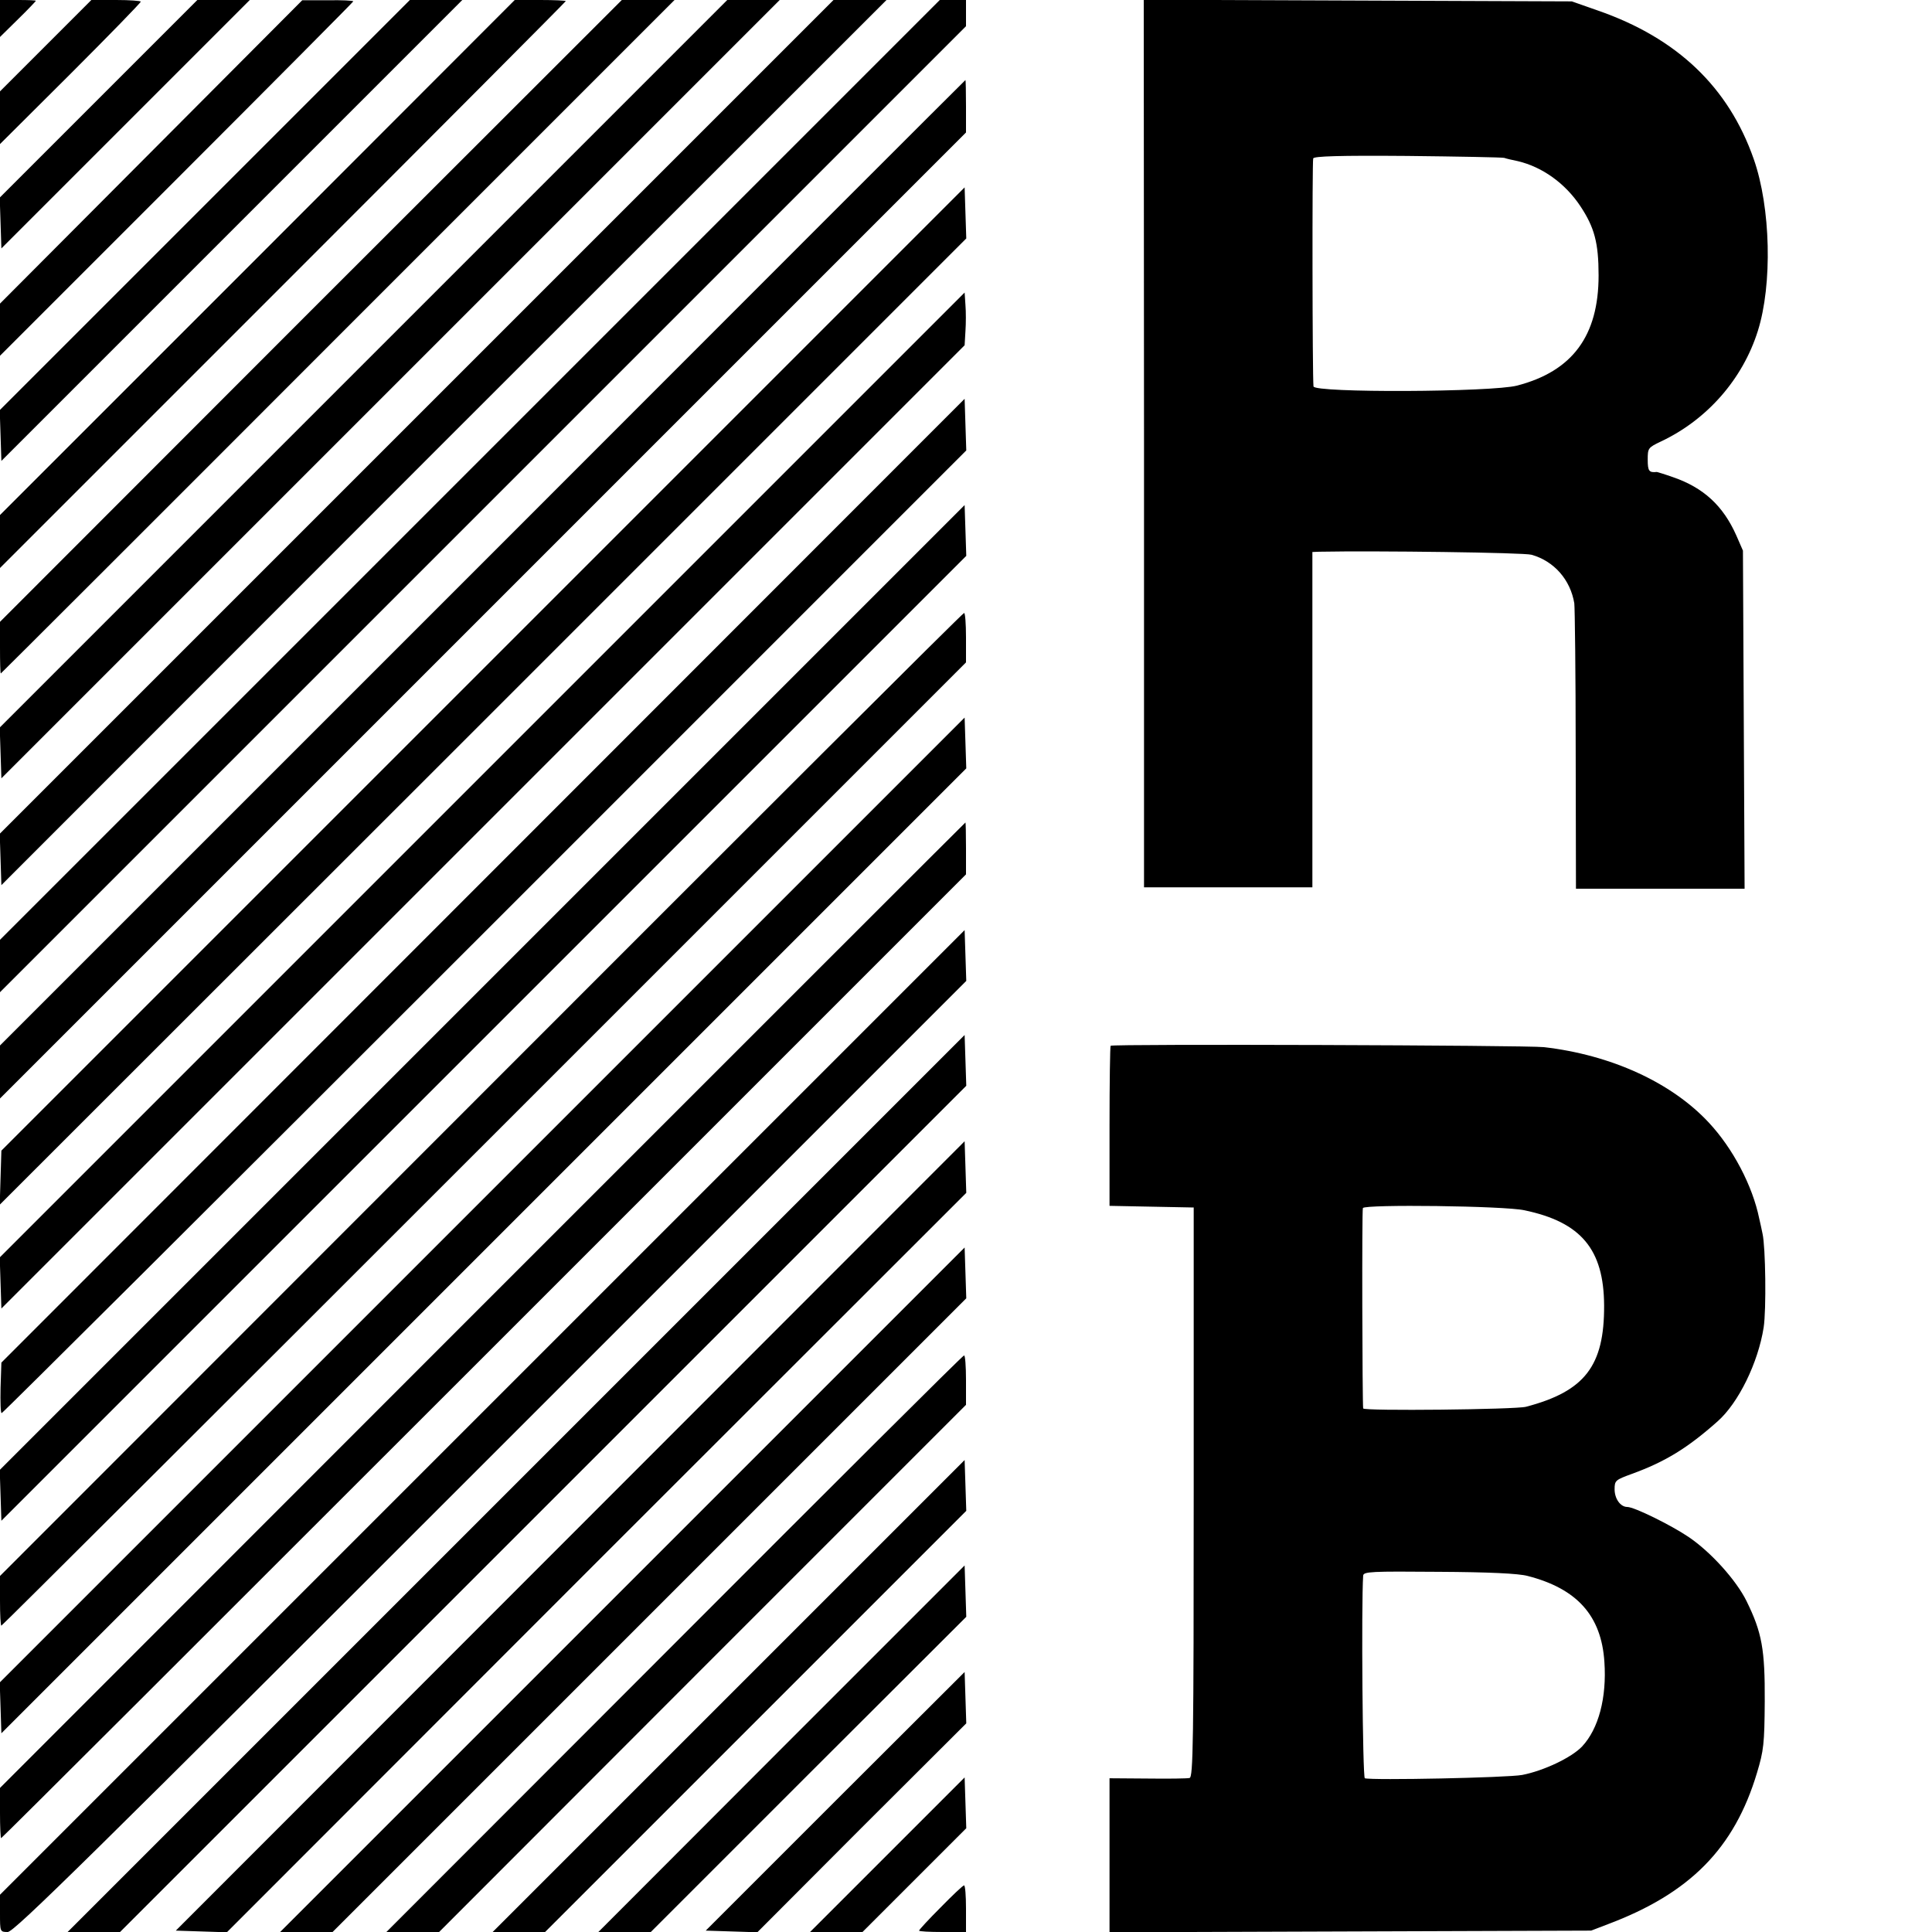
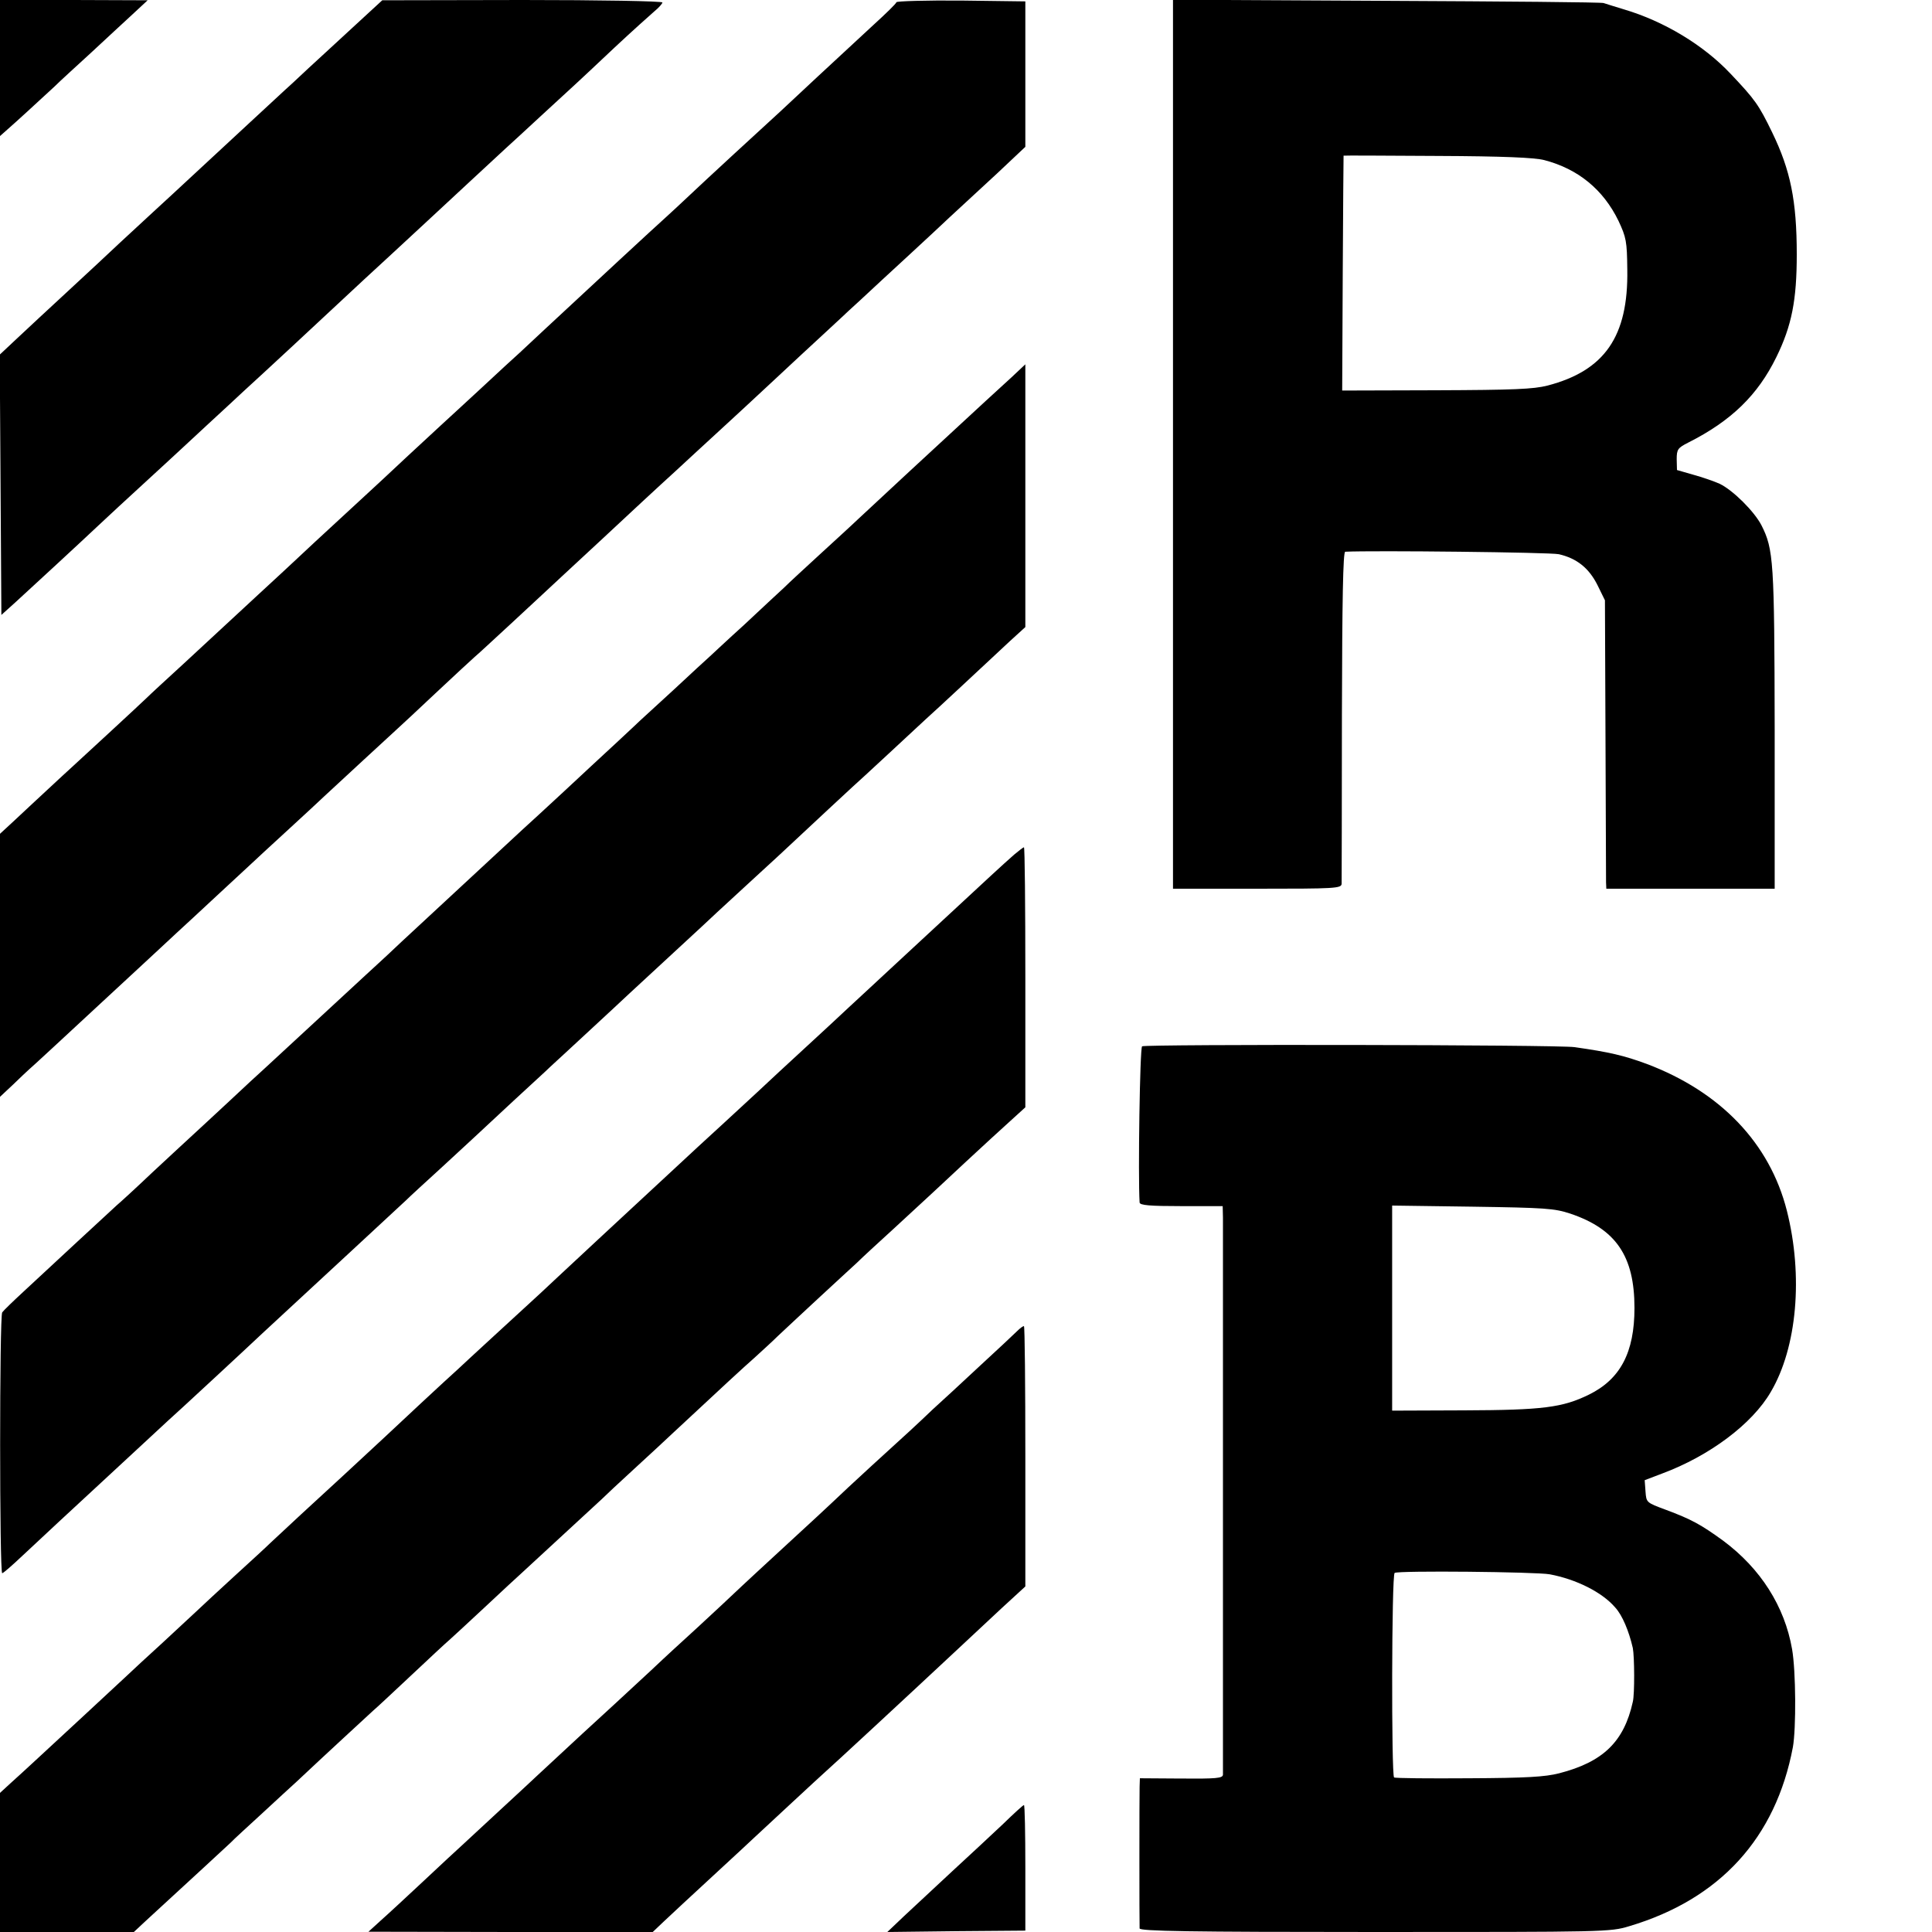
<svg xmlns="http://www.w3.org/2000/svg" version="1" width="933.333" height="933.333" viewBox="0 0 700 700">
-   <path d="M0 6.7v6.7L6.5 7C10.1 3.5 13 .4 13 .3c0-.2-2.9-.3-6.5-.3H0v6.7zM16.6 16.5L0 33.1v19.1l25.5-25.4C39.5 12.8 51 1 51 .6c0-.3-4-.6-8.9-.6h-9L16.6 16.5zM35.7 35.8L-.1 71.6l.3 9.2.3 9.2 45-45 45-45h-19L35.7 35.8zM54.8 55L0 110v18.9l64-64C99.2 29.7 128 .7 128 .5c0-.3-4.2-.5-9.2-.4h-9.3L54.8 55zM74.2 74.3L-.1 148.6l.3 9.2.3 9.2L84 83.5 167.5 0h-19L74.2 74.3zM93.3 93.3L0 186.6v19.2l102.5-102.5C158.9 46.9 205 .6 205 .4c0-.2-4.2-.4-9.2-.4h-9.3L93.3 93.3zM112.6 112.6L0 225.3v9.3c0 5.2.1 9.4.3 9.4.1 0 55.1-54.9 122.1-122l122-122h-19.1L112.6 112.6zM131.7 131.8L-.1 263.6l.3 9.2.3 9.2 141-141 141-141h-19L131.7 131.8zM151 151L-.1 302.1l.3 9.3.3 9.3 160.3-160.4L321.2 0H302L151 151zM170.2 170.3L0 340.5v19l175-175 175-175V0h-9.5L170.2 170.3zM414.5 160.7v160.8h61V200l2.5-.1c20.4-.4 74.3.3 76.9 1.1 8.2 2.3 14.1 9.1 15.5 17.6.2 1.6.5 25.5.5 53.1l.1 50.3h61.1l-.3-61.3-.3-61.2-2.4-5.5c-4.8-10.8-11.9-17.3-22.9-21.1-3.1-1.1-5.8-1.9-5.9-1.9-2.8.3-3.3-.3-3.3-4.4 0-4.2.1-4.4 4.7-6.6 16.8-7.9 29.7-22.6 35.2-40.1 5.3-16.8 4.7-44.7-1.5-62.3-9.1-26-27.7-43.8-56.5-53.8L569.5.5 492 .2l-77.6-.3.1 160.8zM545 57.2c.8.3 3.1.8 5 1.2 8.8 2.1 17.1 8 22.6 16.3 5.1 7.7 6.6 13.3 6.6 25.1 0 21.9-9.5 34.7-29.5 39.9-9.1 2.4-73.6 2.7-73.8.3-.4-3.9-.5-81.6-.1-82.6.2-.8 9.6-1.1 34-.9 18.5.2 34.4.5 35.2.7zM174.8 204L0 378.8V398l175-175L350 48v-9.5c0-5.2-.1-9.5-.2-9.5-.2.1-78.9 78.8-175 175zM175 242.4L.5 416.9l-.3 9.8-.3 9.8 175.1-175L350.1 86.4l-.3-9.2-.3-9.3L175 242.4zM174.7 280.8L-.1 455.6l.3 9.3.3 9.2L175 299.6l174.5-174.5.3-5.1c.2-2.8.2-7.1 0-9.5l-.3-4.5-174.8 174.8zM175 319.1L.5 493.7l-.3 9.1c-.1 5.1 0 9.2.4 9.2s79.2-78.5 175.1-174.4l174.4-174.4-.3-9.3-.3-9.4L175 319.1zM174.7 357.8L-.1 532.6l.3 9.2.3 9.2 174.8-174.8 174.8-174.8-.3-9.2-.3-9.2-174.8 174.8zM174.3 396.6L0 571v9c0 5 .2 9 .5 9s79-78.5 175-174.5L350 240v-9c0-5-.3-9-.7-8.9-.5 0-79.2 78.6-175 174.5zM174.7 434.8L-.1 609.6l.3 9.2.3 9.2 174.8-174.8 174.8-174.8-.3-9.2-.3-9.2-174.8 174.8zM174.8 472.9L0 647.8v9.1c0 5 .2 9.1.4 9.1.3 0 79-78.6 175-174.6L350 316.8v-9.4c0-5.2-.1-9.4-.2-9.4-.2.1-78.9 78.8-175 174.9zM174.8 511.7L0 686.5v6.8c0 6.6 0 6.7 2.8 6.7 2.3 0 29.4-26.7 175-172.3l172.3-172.3-.3-9.2-.3-9.2-174.7 174.7zM187 537.5L24.5 700h19l153.3-153.3 153.3-153.3-.3-9.2-.3-9.2L187 537.5zM402.4 378.9c-.2.2-.4 13.4-.4 29.2v28.8l15.2.3 15.3.3v103.2c0 91-.2 103.2-1.5 103.5-.8.2-7.7.3-15.2.2l-13.8-.1v55.8l87.3-.3 87.2-.3 6-2.3c29.8-11.2 45.9-27.5 54.1-54.9 2.4-8 2.7-10.4 2.8-25.8.1-18.9-1-25-6.6-36.4-3.7-7.5-12.9-17.8-21.1-23.3-6.4-4.3-19.6-10.8-22.1-10.8s-4.6-3-4.6-6.4c0-3.2.3-3.4 6.3-5.6 12.1-4.4 20.2-9.4 31-19 7.6-6.7 14.7-21.3 16.7-34 1-6.4.7-29.2-.4-34-.3-1.4-.8-3.9-1.2-5.5-2.4-11.8-9.5-25.4-18.3-34.8-13.5-14.5-35.4-24.5-59.7-27.3-6.3-.7-156.3-1.2-157-.5zm149.9 59.6c20.6 4.3 28.8 14.2 28.9 34.5.1 21.9-7 31.1-28.3 36.7-3.7 1-58.9 1.6-59 .6-.3-2.3-.5-71.9-.1-72.6.7-1.4 51.2-.8 58.5.8zm1.2 132.5c17.9 4.6 26.7 14.4 27.8 31.1.9 13-2.1 24.3-8.1 30.7-3.8 4-13.9 8.8-21.7 10.3-5.3 1-54.4 2-57 1.2-.8-.3-1.3-63-.6-73.4.1-1.5 2.9-1.6 27.4-1.4 18.1.1 28.9.6 32.2 1.5zM206.6 556.5l-142.9 143 9.2.3 9.3.3 133.9-134 134-133.9-.3-9.4-.3-9.3-142.9 143zM225.5 576l-124 124h19l114.8-114.8 114.8-114.8-.3-9.2-.3-9.2-124 124zM244.3 595.6L140 700h19.1l95.4-95.5L350 509v-9c0-4.9-.3-9-.7-8.9-.5 0-47.7 47.1-105 104.5zM264 614.5L178.5 700h19l76.3-76.3 76.3-76.3-.3-9.2-.3-9.2-85.5 85.5zM283.1 633.6L216.8 700h19l57.1-57.1 57.2-57.1-.3-9.3-.3-9.3-66.4 66.4zM302.6 652.6l-46.9 46.9 9.4.3 9.3.3 37.8-37.9 37.9-37.8-.3-9.3-.3-9.3-46.9 46.8zM321.5 672l-28 28h19l18.8-18.8 18.8-18.8-.3-9.2-.3-9.2-28 28zM340.8 691.1c-4.3 4.3-7.8 8.1-7.8 8.4 0 .3 3.8.5 8.5.5h8.5v-8.5c0-4.7-.3-8.4-.7-8.4-.5.1-4.3 3.7-8.5 8z" />
+   <path d="M0 24.7v24.6l2.7-2.4c3-2.6 10.5-9.5 17-15.5 2.2-2.2 8.3-7.7 13.4-12.4 5-4.7 11.7-10.8 14.8-13.7L53.5.1 26.8 0H0v24.7zM133.5 4.7c-2.7 2.5-9 8.3-14 12.9-4.9 4.5-11.1 10.2-13.6 12.6-2.6 2.3-9.5 8.8-15.5 14.3C84.5 50 76.5 57.4 72.6 61c-10.2 9.5-11.9 11-17.2 15.9-2.7 2.5-8 7.4-11.9 11-3.8 3.6-12.4 11.6-18.9 17.6-6.6 6.1-14.8 13.7-18.3 17l-6.4 6 .3 47.2.3 47.1 5-4.5c5.6-5.1 25.4-23.4 29.5-27.3 2.2-2.1 10.2-9.5 26-24 1.5-1.4 7.6-7 13.6-12.6 6-5.5 12.1-11.2 13.5-12.5 6.5-5.9 27.5-25.4 36.9-34.2 3.1-2.9 10.3-9.6 16.1-14.9 5.8-5.4 11.9-11 13.5-12.5 6.1-5.7 26-24.1 28.9-26.8 1.7-1.5 7.3-6.7 12.5-11.5s10.9-10 12.5-11.5c1.7-1.6 8.1-7.5 14.3-13.4 6.2-5.8 12.7-11.6 14.3-13 1.6-1.3 2.9-2.8 2.9-3.2 0-.5-22.8-.9-50.7-.9l-50.8.1-5 4.6zM324.8.8c-.1.5-3.9 4.2-8.3 8.2-4.4 4.1-13.6 12.6-20.4 18.9-6.8 6.4-12.9 12-13.5 12.6-5.3 4.8-28.3 26-32.6 30.1-3 2.8-6.8 6.4-8.5 7.9-4.8 4.3-25.4 23.4-44 40.7-3.3 3.1-7.4 6.9-9.1 8.5-1.7 1.5-8 7.3-14 12.9-6 5.5-12.2 11.3-13.9 12.8-1.6 1.5-7.7 7.1-13.4 12.4-5.7 5.4-11.6 10.8-13.1 12.2-19.1 17.6-24.8 22.9-27 25-1.5 1.4-7.5 7-13.5 12.5-5.9 5.5-12 11.1-13.5 12.5-1.5 1.4-7.6 7-13.5 12.5-6 5.5-12.1 11.1-13.5 12.5-2.7 2.6-22.3 20.7-26.9 24.9-1.4 1.3-5.6 5.1-9.2 8.5-3.6 3.3-8.9 8.3-11.7 10.9L0 302.1V397.4l4.7-4.4c2.6-2.5 5.2-5 5.8-5.5 1-.8 13.5-12.4 25.9-23.9 1.7-1.6 7.8-7.2 13.5-12.5s12-11.1 14-13c5.5-5 24-22.3 27.1-25.1 1.5-1.4 7.3-6.8 13-12s11.8-10.9 13.5-12.5c6.4-5.9 23.1-21.4 26-24 1.7-1.5 8.4-7.8 14.9-13.9 6.5-6.1 12.7-11.8 13.6-12.6 1-.8 6.8-6.2 13.1-12 6.2-5.8 14.5-13.4 18.3-17 3.9-3.6 10.7-9.9 15.1-14 12.8-11.9 17.8-16.6 21-19.5 1.7-1.5 7.3-6.7 12.5-11.5s10.9-10 12.5-11.5c1.7-1.5 8.4-7.8 15-13.9 6.6-6.2 15.4-14.3 19.5-18.1 4.1-3.8 8-7.4 8.6-8 .6-.5 6-5.5 11.9-11 6-5.5 14.3-13.2 18.4-17 4.1-3.9 8.7-8.1 10.2-9.5 1.5-1.4 7.4-6.8 13.1-12.1l10.3-9.7V.5L348.3.2c-12.7-.1-23.3.2-23.5.6zM425 161v161h30.5c28.3 0 30.5-.1 30.6-1.8 0-.9.1-28.4.1-61 .1-41.8.4-59.2 1.2-59.3 10-.5 74.3.2 77.4.9 6.5 1.5 10.9 5 14 11.2l2.7 5.5.2 50c.1 27.5.2 51 .2 52.2l.1 2.3h61v-57.8c-.1-61-.4-65.2-4.8-73.9-2.6-5-10.2-12.6-15.1-15-2-.9-6.3-2.4-9.6-3.3l-5.9-1.7-.1-3.9c0-3.6.4-4.1 4.1-6 15.7-7.9 25.3-17.3 32-31 5.6-11.4 7.4-20.7 7.4-37.2 0-19.5-2.3-30.6-8.9-44.2-4.9-10.1-6.2-11.9-15.1-21.3-9.8-10.4-24.1-19-38.6-23.3-3.2-1-6.6-2-7.4-2.3-.8-.3-36.3-.6-78.7-.8L425-.1V161zM559.5 58c12.3 3.2 21.4 10.7 26.9 22 2.8 6 3.1 7.4 3.2 17.7.4 24.2-8.2 36.6-28.9 42-5.1 1.3-12.2 1.6-40.3 1.7l-34.1.1.2-42.5c.1-23.4.3-42.6.3-42.6.1-.1 15.4 0 34 .1 23.9.1 35.2.6 38.7 1.5zM366.5 136.7c-2.7 2.5-7 6.4-9.5 8.7-19 17.5-39.7 36.7-46 42.6-2.6 2.5-9 8.3-14.1 13-5.1 4.7-10.9 10-12.8 11.9-2 1.8-8.5 7.9-14.5 13.5-6.1 5.5-11.7 10.8-12.6 11.6-.9.8-6.8 6.2-13 12-6.3 5.8-11.7 10.7-12 11-.3.3-3.9 3.7-8 7.5-4.2 3.9-13 12-19.5 18.1-6.6 6.1-13.3 12.3-15 13.8-10.7 9.9-27.1 25.1-44 40.8-3.3 3.1-7.3 6.9-9 8.4-1.6 1.5-5.7 5.2-9 8.3-13.6 12.6-29.2 27-31.6 29.2-1.5 1.3-7.5 6.9-13.5 12.5s-12.1 11.2-13.5 12.5c-1.4 1.3-7.6 7-13.6 12.6-6 5.7-11.9 11.1-13 12-1.1 1-7.6 7-14.4 13.3-6.8 6.3-15.5 14.4-19.4 18-3.8 3.5-7.3 6.9-7.7 7.5-1 1.3-1 94.5 0 94.5.4 0 3.7-2.9 7.3-6.3 5.5-5.2 20.3-18.9 30.9-28.7 1.5-1.4 7.6-7 13.5-12.5s12.2-11.3 13.9-12.8c8.6-7.9 14.8-13.7 21.6-20 4.1-3.9 10-9.3 13-12.1 10-9.2 42.1-39 46-42.6 1.4-1.4 7.3-6.8 13-12 11.1-10.2 10.6-9.8 26.1-24.2 5.7-5.3 11.8-10.8 13.4-12.4 1.7-1.5 8.1-7.5 14.4-13.3 6.3-5.8 12.6-11.7 14.1-13.1 8.1-7.5 23.5-21.7 26.4-24.4 1.8-1.7 7.9-7.4 13.6-12.6 5.7-5.2 11.8-10.9 13.6-12.5 17-15.9 26-24.2 27.4-25.5.9-.8 6.6-6 12.5-11.5s12.2-11.3 13.9-12.9c3.4-3 21.5-19.9 30.5-28.3l5.6-5.1v-47.6V132s-2.2 2.1-5 4.7zM367.5 309.6c-1.6 1.4-5.5 4.9-8.5 7.7-6.5 6-14.1 13.1-29.9 27.7-6.2 5.8-13.1 12.1-15.2 14.1-2.1 1.9-8.4 7.8-14 13S288.5 382.6 287 384c-1.5 1.4-7.2 6.6-12.6 11.7-5.4 5-11.3 10.4-13 12-1.7 1.5-5.5 5.1-8.5 7.8-32.7 30.3-45.9 42.6-51.9 48.2-3 2.8-6.8 6.4-8.5 7.9-1.6 1.5-7.7 7.1-13.5 12.4-5.8 5.3-11.7 10.8-13.1 12.1-3.6 3.2-23.7 21.9-26.3 24.4-1.2 1.1-8 7.4-15.1 14C112.4 545.6 104.4 553 98 559c-1.4 1.4-7.3 6.8-13 12s-11.7 10.8-13.5 12.5c-1.7 1.6-7.4 6.9-12.6 11.7-5.3 4.8-11.1 10.2-13 12-1.9 1.8-8.8 8.2-15.4 14.3-6.5 6-14.4 13.3-17.4 16.1-3.1 2.9-7.3 6.7-9.4 8.6L0 649.6V700h48.5l4.5-4.2c17.2-15.8 28.8-26.5 30.6-28.2 1.1-1.2 6.3-5.9 11.4-10.6 5.1-4.7 10.7-9.9 12.5-11.5 10.4-9.8 26.1-24.2 27.7-25.7 1.1-.9 7.3-6.7 13.8-12.8 6.5-6.1 12.7-11.9 13.8-12.8 1-.9 7-6.4 13.2-12.2 6.2-5.8 11.8-11 12.4-11.5 19.7-18.2 28.4-26.2 29.7-27.4.9-.9 6.2-5.9 11.9-11.1 5.7-5.2 11.8-10.9 13.5-12.5 18.9-17.6 25.7-23.9 29.8-27.5 2.6-2.4 6.5-5.9 8.5-7.9 2.1-2 8.7-8.1 14.6-13.6 6-5.5 12.3-11.4 14.1-13 1.7-1.7 7.8-7.3 13.5-12.5 13.9-12.8 14.2-13.1 26.1-24.2 5.7-5.3 12.9-11.9 15.9-14.6l5.5-5v-47.1c0-25.9-.2-47.1-.5-47.1s-1.8 1.2-3.5 2.6zM413.8 379.1c-.8.5-1.5 47-.9 56.6.1 1 3.8 1.3 15.1 1.3h15l.1 4.2V643c-.1 1.3-2.4 1.5-15.1 1.4l-15-.1-.1 3.1c-.1 3.5-.1 49.4 0 51.3.1 1 17.8 1.3 85.2 1.3 83.6 0 85.3 0 92.2-2.1 32.9-9.8 53.1-32 59.3-64.9 1.2-6.8 1.1-27.5-.3-35.5-2.7-15.5-11.4-29.2-25-39.3-8-5.8-11.4-7.7-20.8-11.2-7-2.6-7-2.6-7.3-6.6l-.3-4.1 6.3-2.4c17.2-6.4 32.7-18 39.4-29.6 9.5-16.1 11.8-42 5.8-65.7-6.2-24.4-24-43-50.7-53.1-8.4-3.1-13.6-4.3-26.2-6.1-6.3-.9-155.3-1.1-156.7-.3zm155.1 60.6c16.6 5.6 23.3 15.4 23.3 34.2 0 16.1-5.1 25.8-16.5 31.4-9.6 4.7-16.7 5.6-45.3 5.7l-26 .1V436.8l29.1.4c26.3.4 29.6.6 35.4 2.5zm-7.4 130.7c9.6 1.8 19 6.5 23.7 12 2.6 2.8 5 8.6 6.4 14.7.6 3 .7 16.7 0 19.5-3.2 14.5-10.8 21.8-26.7 25.9-5.1 1.3-11.8 1.7-32.7 1.8-14.5.1-26.7 0-27.1-.3-1-.7-.9-73.4.2-74.1 1.2-.9 51.3-.4 56.2.5zM368.4 482.4c-1.1 1.1-7.2 6.8-13.5 12.6-6.2 5.8-13.8 12.8-16.9 15.6-6.6 6.3-8.7 8.2-22.1 20.4-5.7 5.2-12.2 11.3-14.5 13.5-2.3 2.2-8.4 7.8-13.5 12.5-13.3 12.3-14.3 13.1-26.6 24.7-6.2 5.8-12.1 11.2-13.1 12.1-1.1 1-6.6 6-12.3 11.4-5.7 5.3-11.7 10.8-13.4 12.4-2.8 2.5-18.6 17.1-27.5 25.4-5.4 5.1-23.8 22-27.4 25.4-1.7 1.5-8 7.4-14.1 13.1-6 5.6-13 12.1-15.5 14.3l-4.5 4.1 51.5.1h51.5l4-3.8c2.2-2.1 10.3-9.6 18-16.7 7.7-7.1 14.5-13.4 15.1-14 4.1-3.8 24-22.3 25.4-23.5 2.2-1.9 29.2-26.9 47.5-44 4.4-4.1 11.8-11 16.5-15.4l8.5-7.8v-47c0-25.8-.2-47.1-.5-47.3-.3-.1-1.4.7-2.6 1.9zM363.5 660.8c-3.9 3.7-12.2 11.4-18.5 17.2-6.2 5.8-14.1 13.1-17.4 16.2l-6.1 5.8 25-.3 25-.2v-22.7c0-12.6-.2-22.8-.5-22.8s-3.7 3.1-7.5 6.8z" />
</svg>
